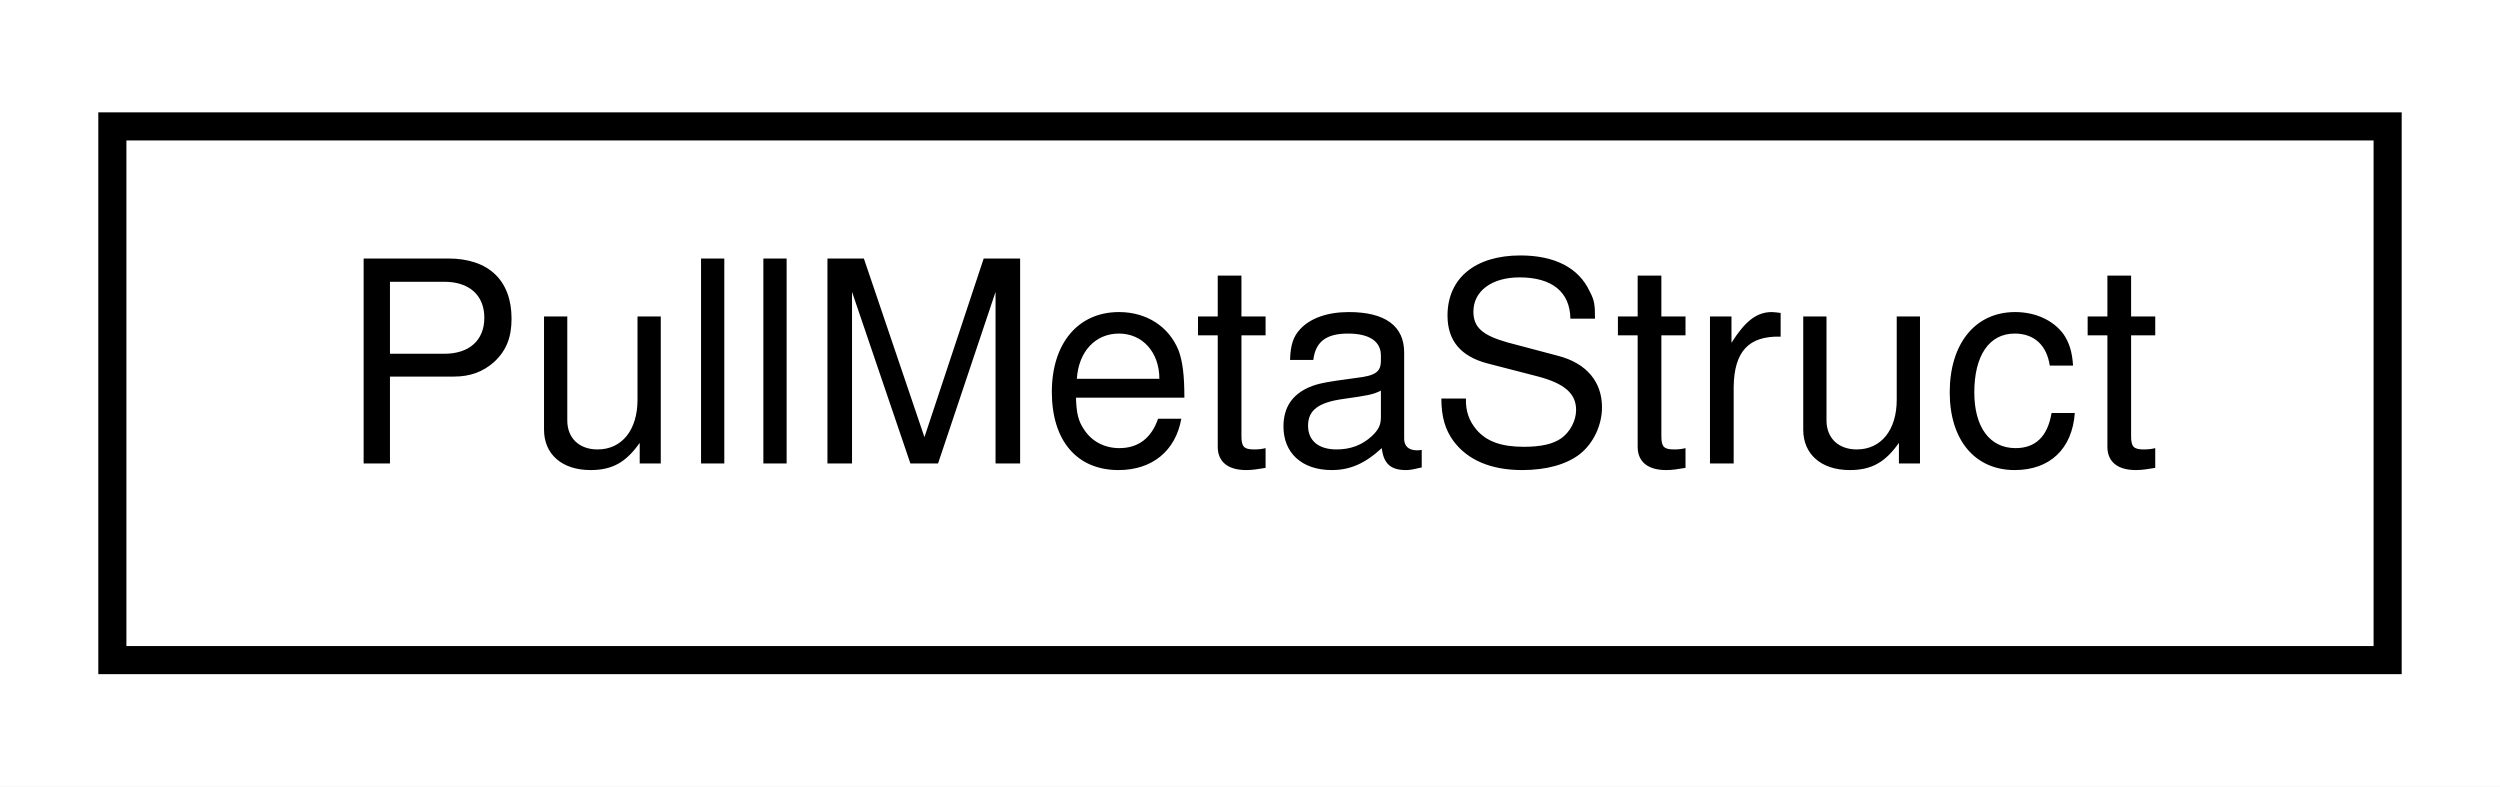
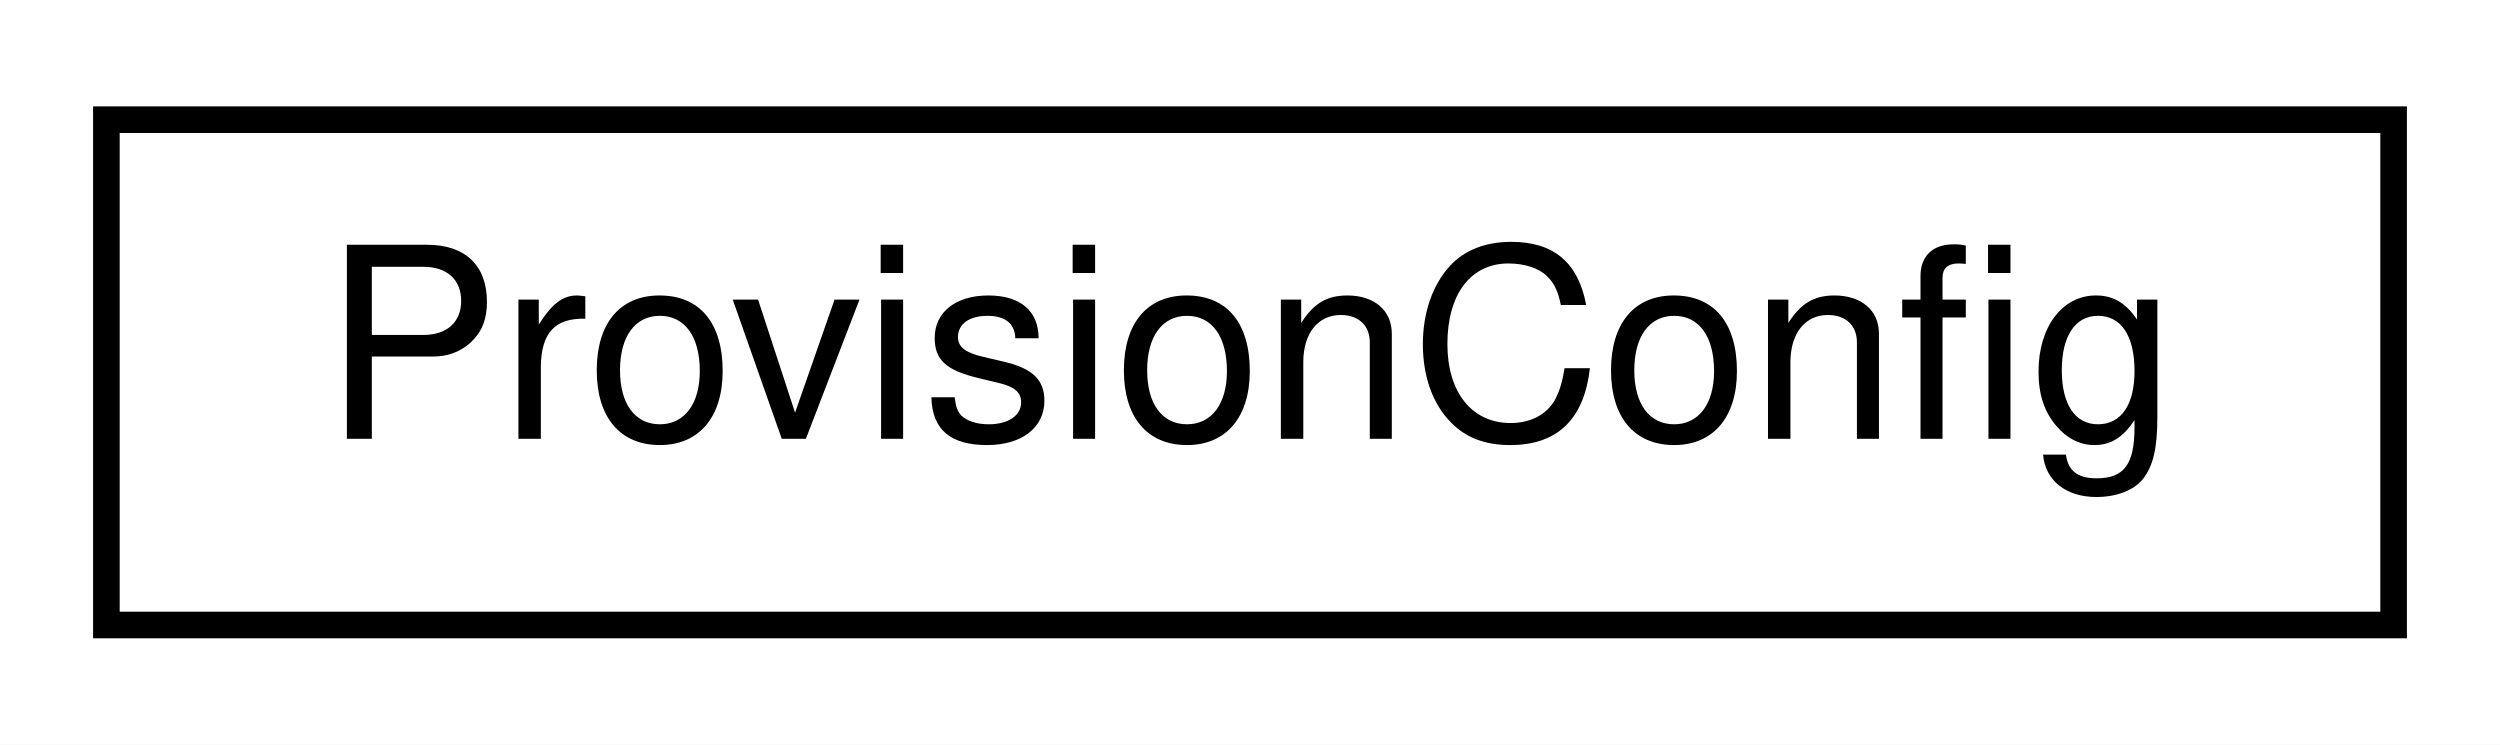
- <svg xmlns="http://www.w3.org/2000/svg" xmlns:xlink="http://www.w3.org/1999/xlink" width="89pt" height="28pt" viewBox="0.00 0.00 89.00 28.00">
+ <svg xmlns="http://www.w3.org/2000/svg" xmlns:xlink="http://www.w3.org/1999/xlink" width="94pt" height="28pt" viewBox="0.00 0.00 94.00 28.00">
  <g id="graph0" class="graph" transform="scale(1 1) rotate(0) translate(4 24)">
-     <polygon fill="#ffffff" stroke="transparent" points="-4,4 -4,-24 85,-24 85,4 -4,4" />
+     <polygon fill="#ffffff" stroke="transparent" points="-4,4 -4,-24 90,-24 90,4 -4,4" />
    <g id="node1" class="node">
      <g id="a_node1">
-         <a xlink:href="struct_pull_meta_struct.html" target="_top" xlink:title="PullMetaStruct">
-           <polygon fill="#ffffff" stroke="#000000" points="0,-.5 0,-19.5 81,-19.5 81,-.5 0,-.5" />
-           <text text-anchor="middle" x="40.5" y="-7.5" font-family="Helvetica,sans-Serif" font-size="10.00" fill="#000000">PullMetaStruct</text>
+         <a xlink:href="struct_provision_config.html" target="_top" xlink:title="ProvisionConfig">
+           <polygon fill="#ffffff" stroke="#000000" points="0,-.5 0,-19.5 86,-19.5 86,-.5 0,-.5" />
+           <text text-anchor="middle" x="43" y="-7.5" font-family="Helvetica,sans-Serif" font-size="10.00" fill="#000000">ProvisionConfig</text>
        </a>
      </g>
    </g>
  </g>
</svg>
